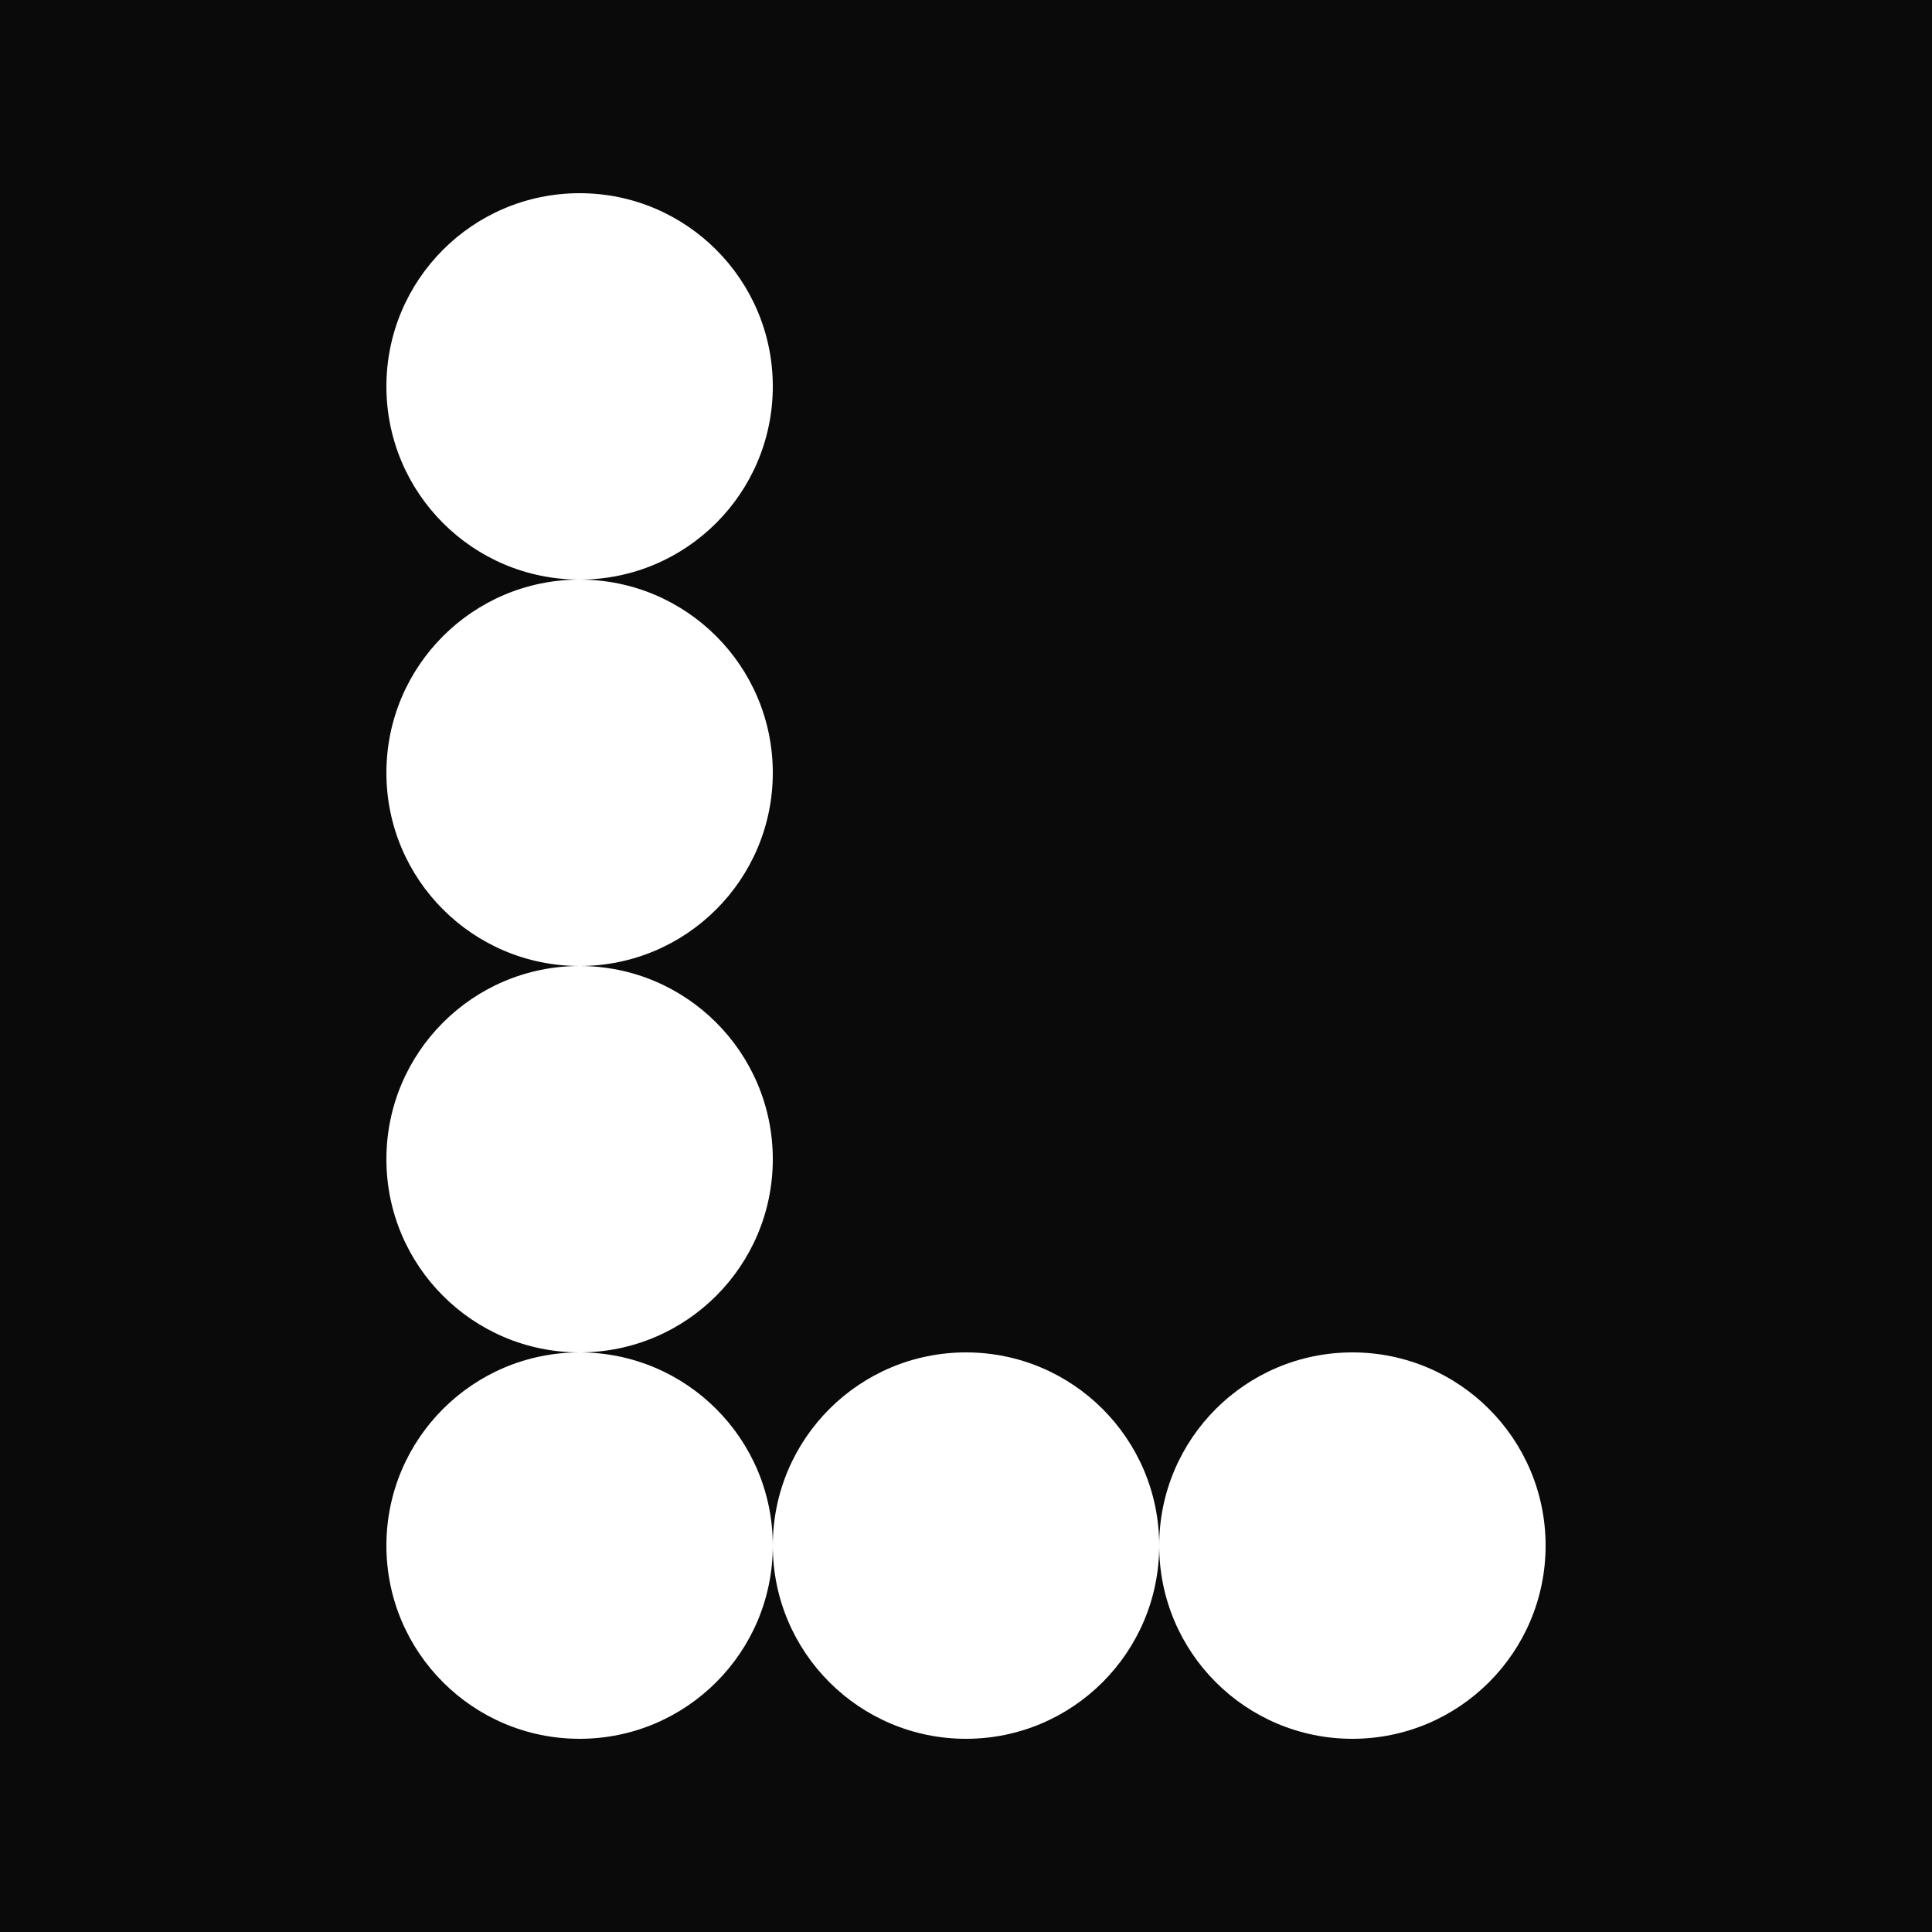
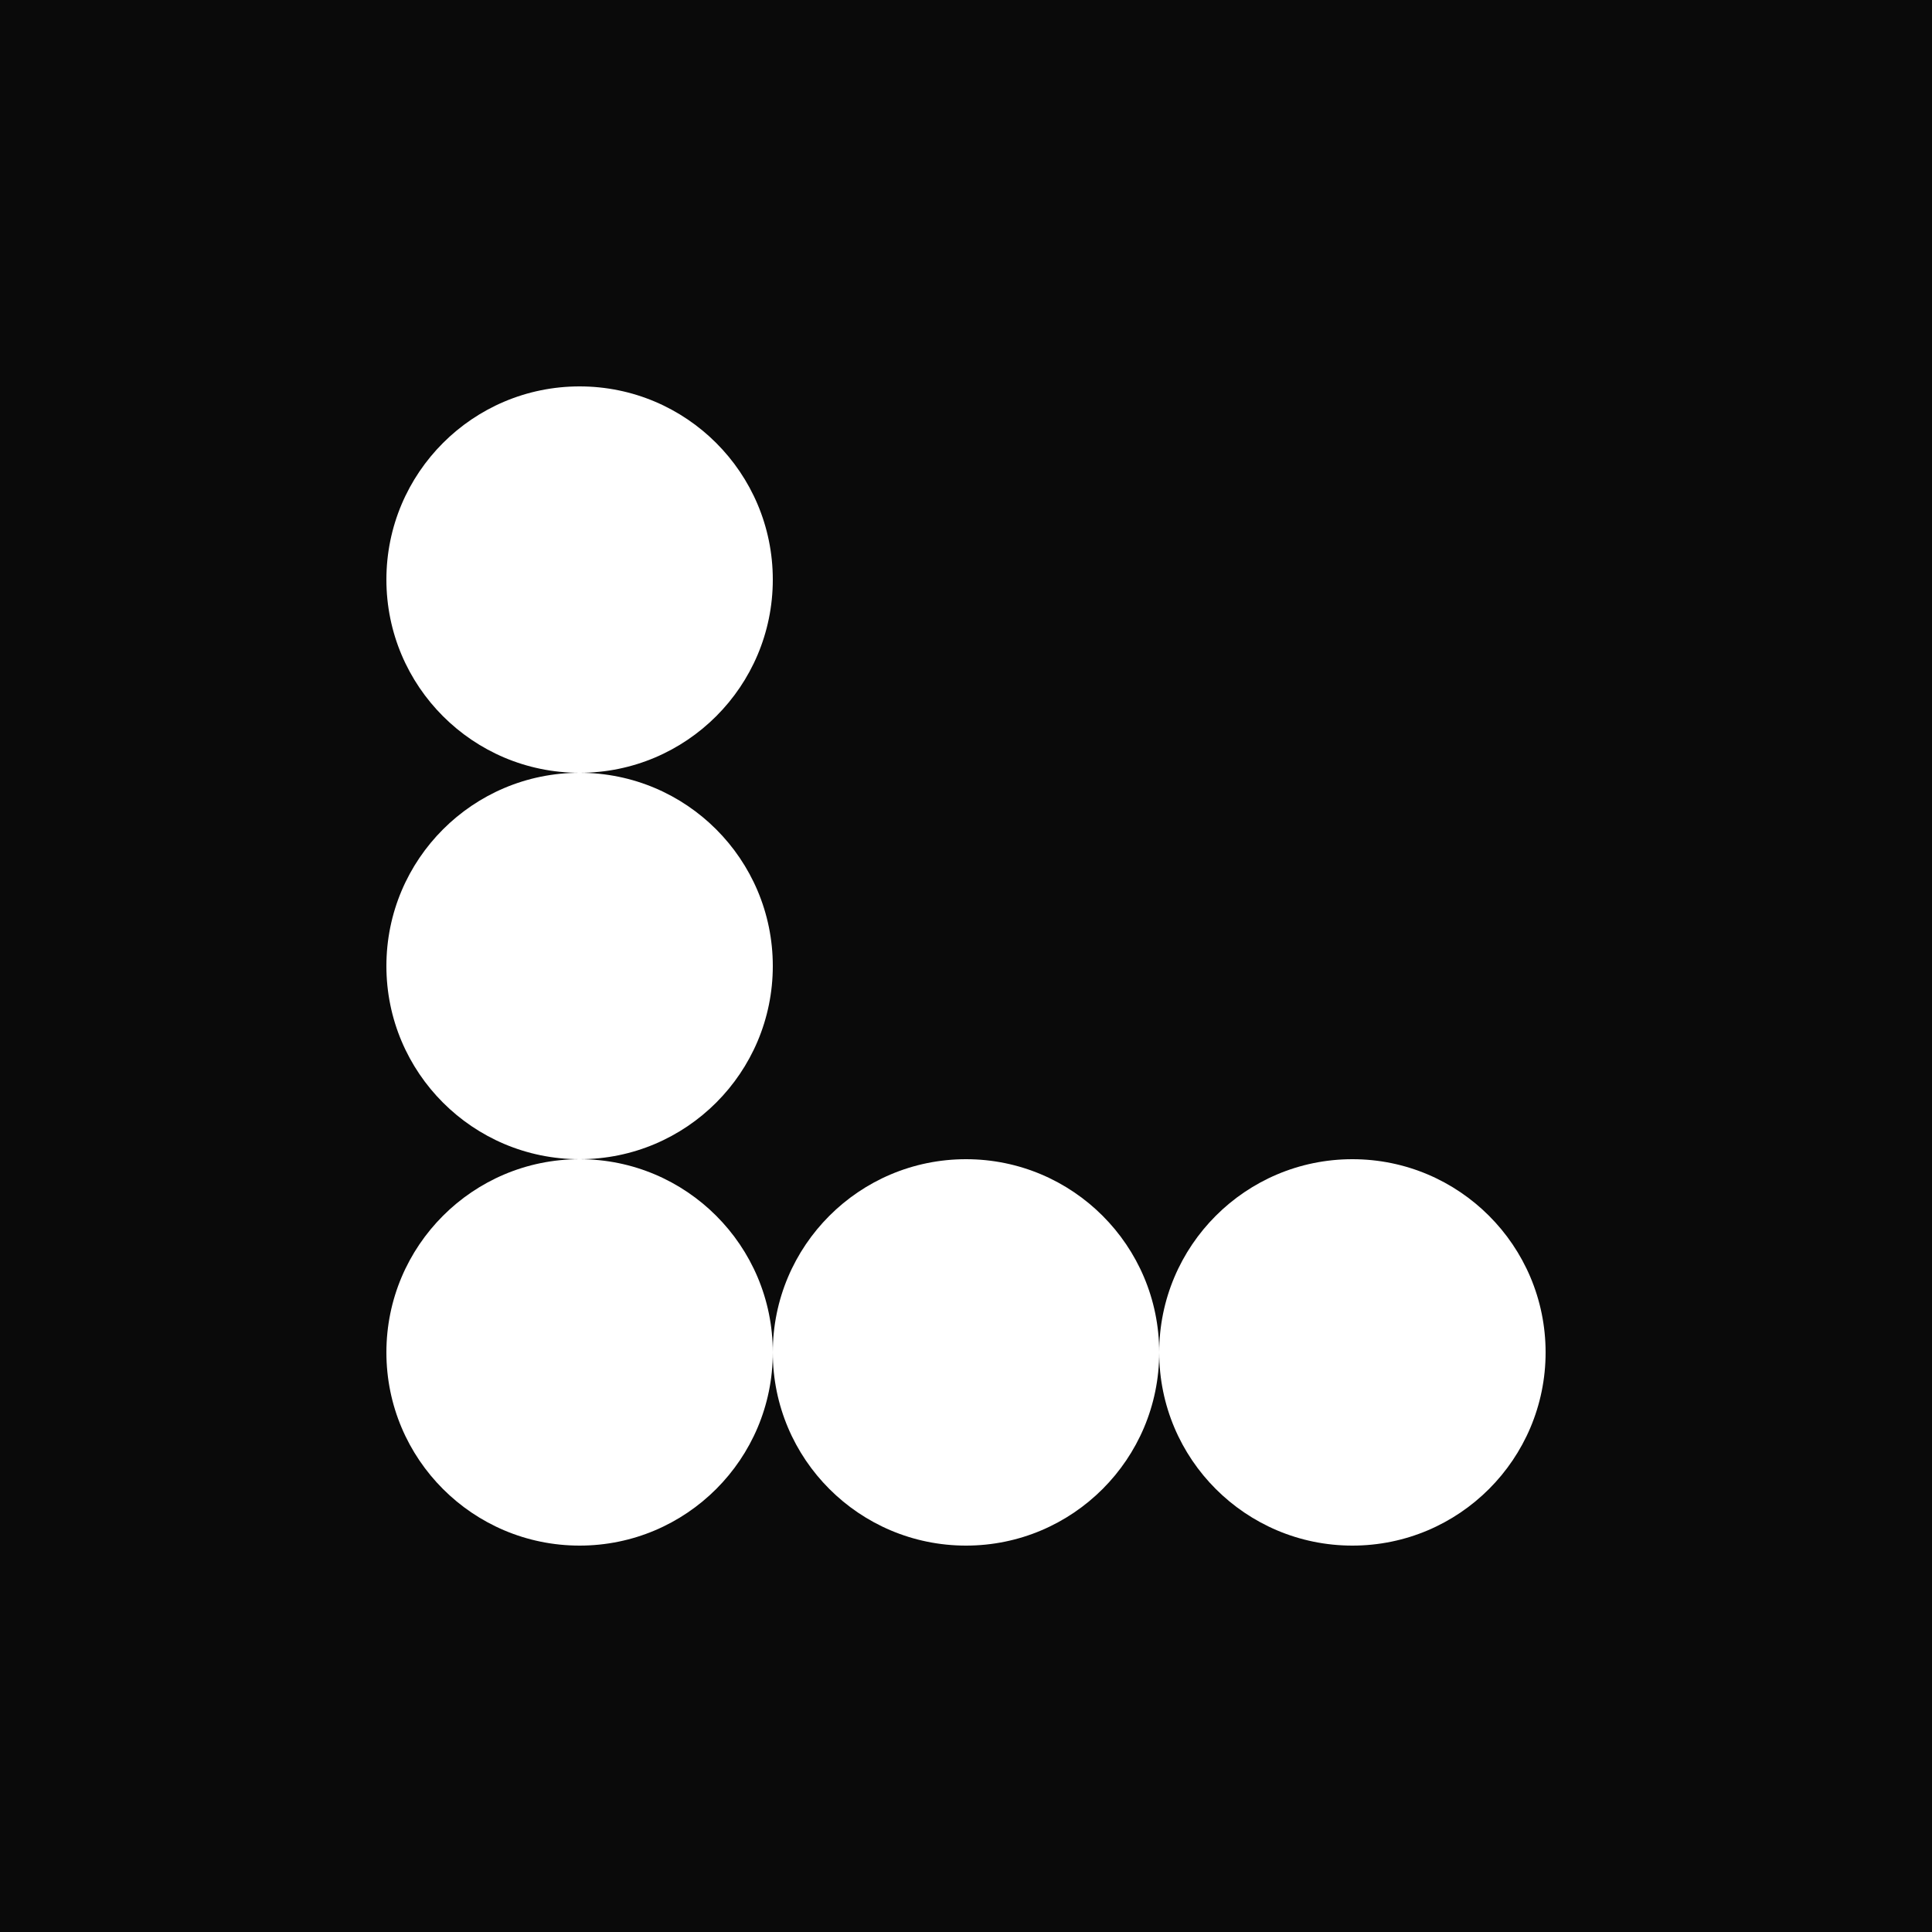
<svg xmlns="http://www.w3.org/2000/svg" viewBox="0 0 100 100" width="100" height="100">
  <rect width="100" height="100" fill="#0A0A0A" />
-   <circle cx="30" cy="20" r="10" fill="#FFFFFF" />
-   <circle cx="30" cy="40" r="10" fill="#FFFFFF" />
-   <circle cx="30" cy="60" r="10" fill="#FFFFFF" />
-   <circle cx="30" cy="80" r="10" fill="#FFFFFF" />
-   <circle cx="50" cy="80" r="10" fill="#FFFFFF" />
-   <circle cx="70" cy="80" r="10" fill="#FFFFFF" />
+   <circle cx="30" cy="30" r="10" fill="#FFFFFF" />
+   <circle cx="30" cy="50" r="10" fill="#FFFFFF" />
+   <circle cx="30" cy="70" r="10" fill="#FFFFFF" />
+   <circle cx="50" cy="70" r="10" fill="#FFFFFF" />
+   <circle cx="70" cy="70" r="10" fill="#FFFFFF" />
</svg>
